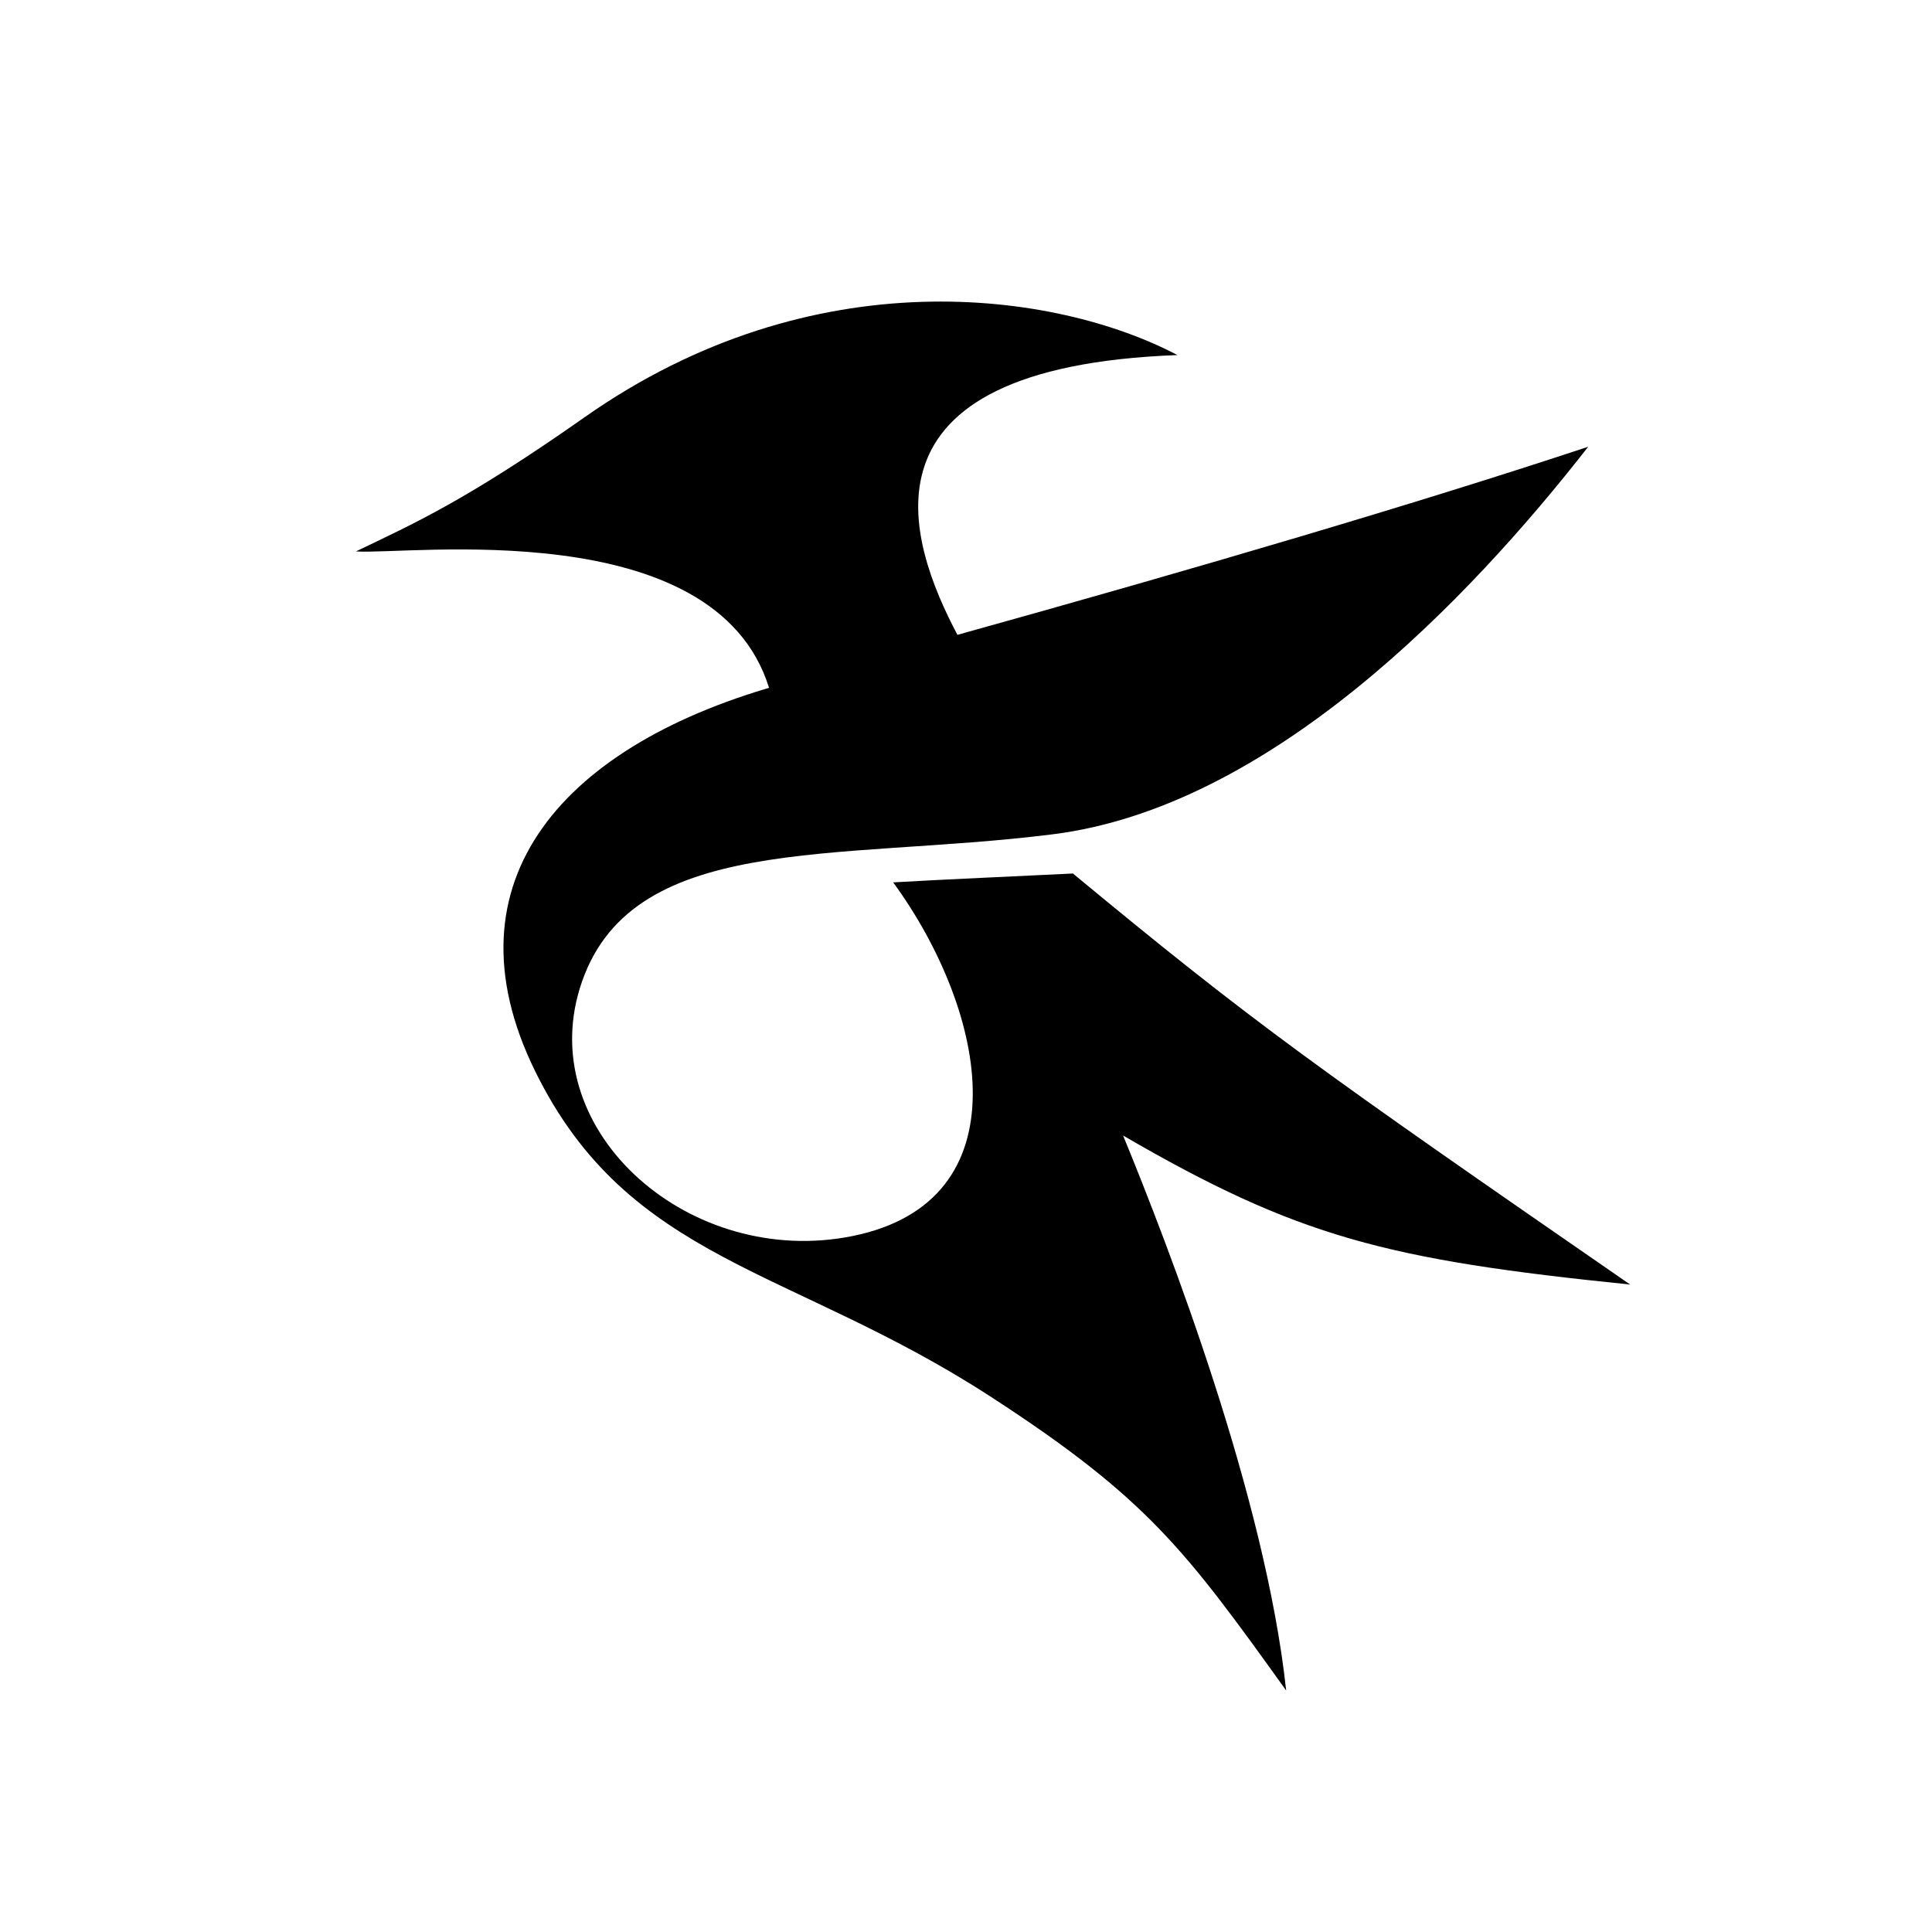
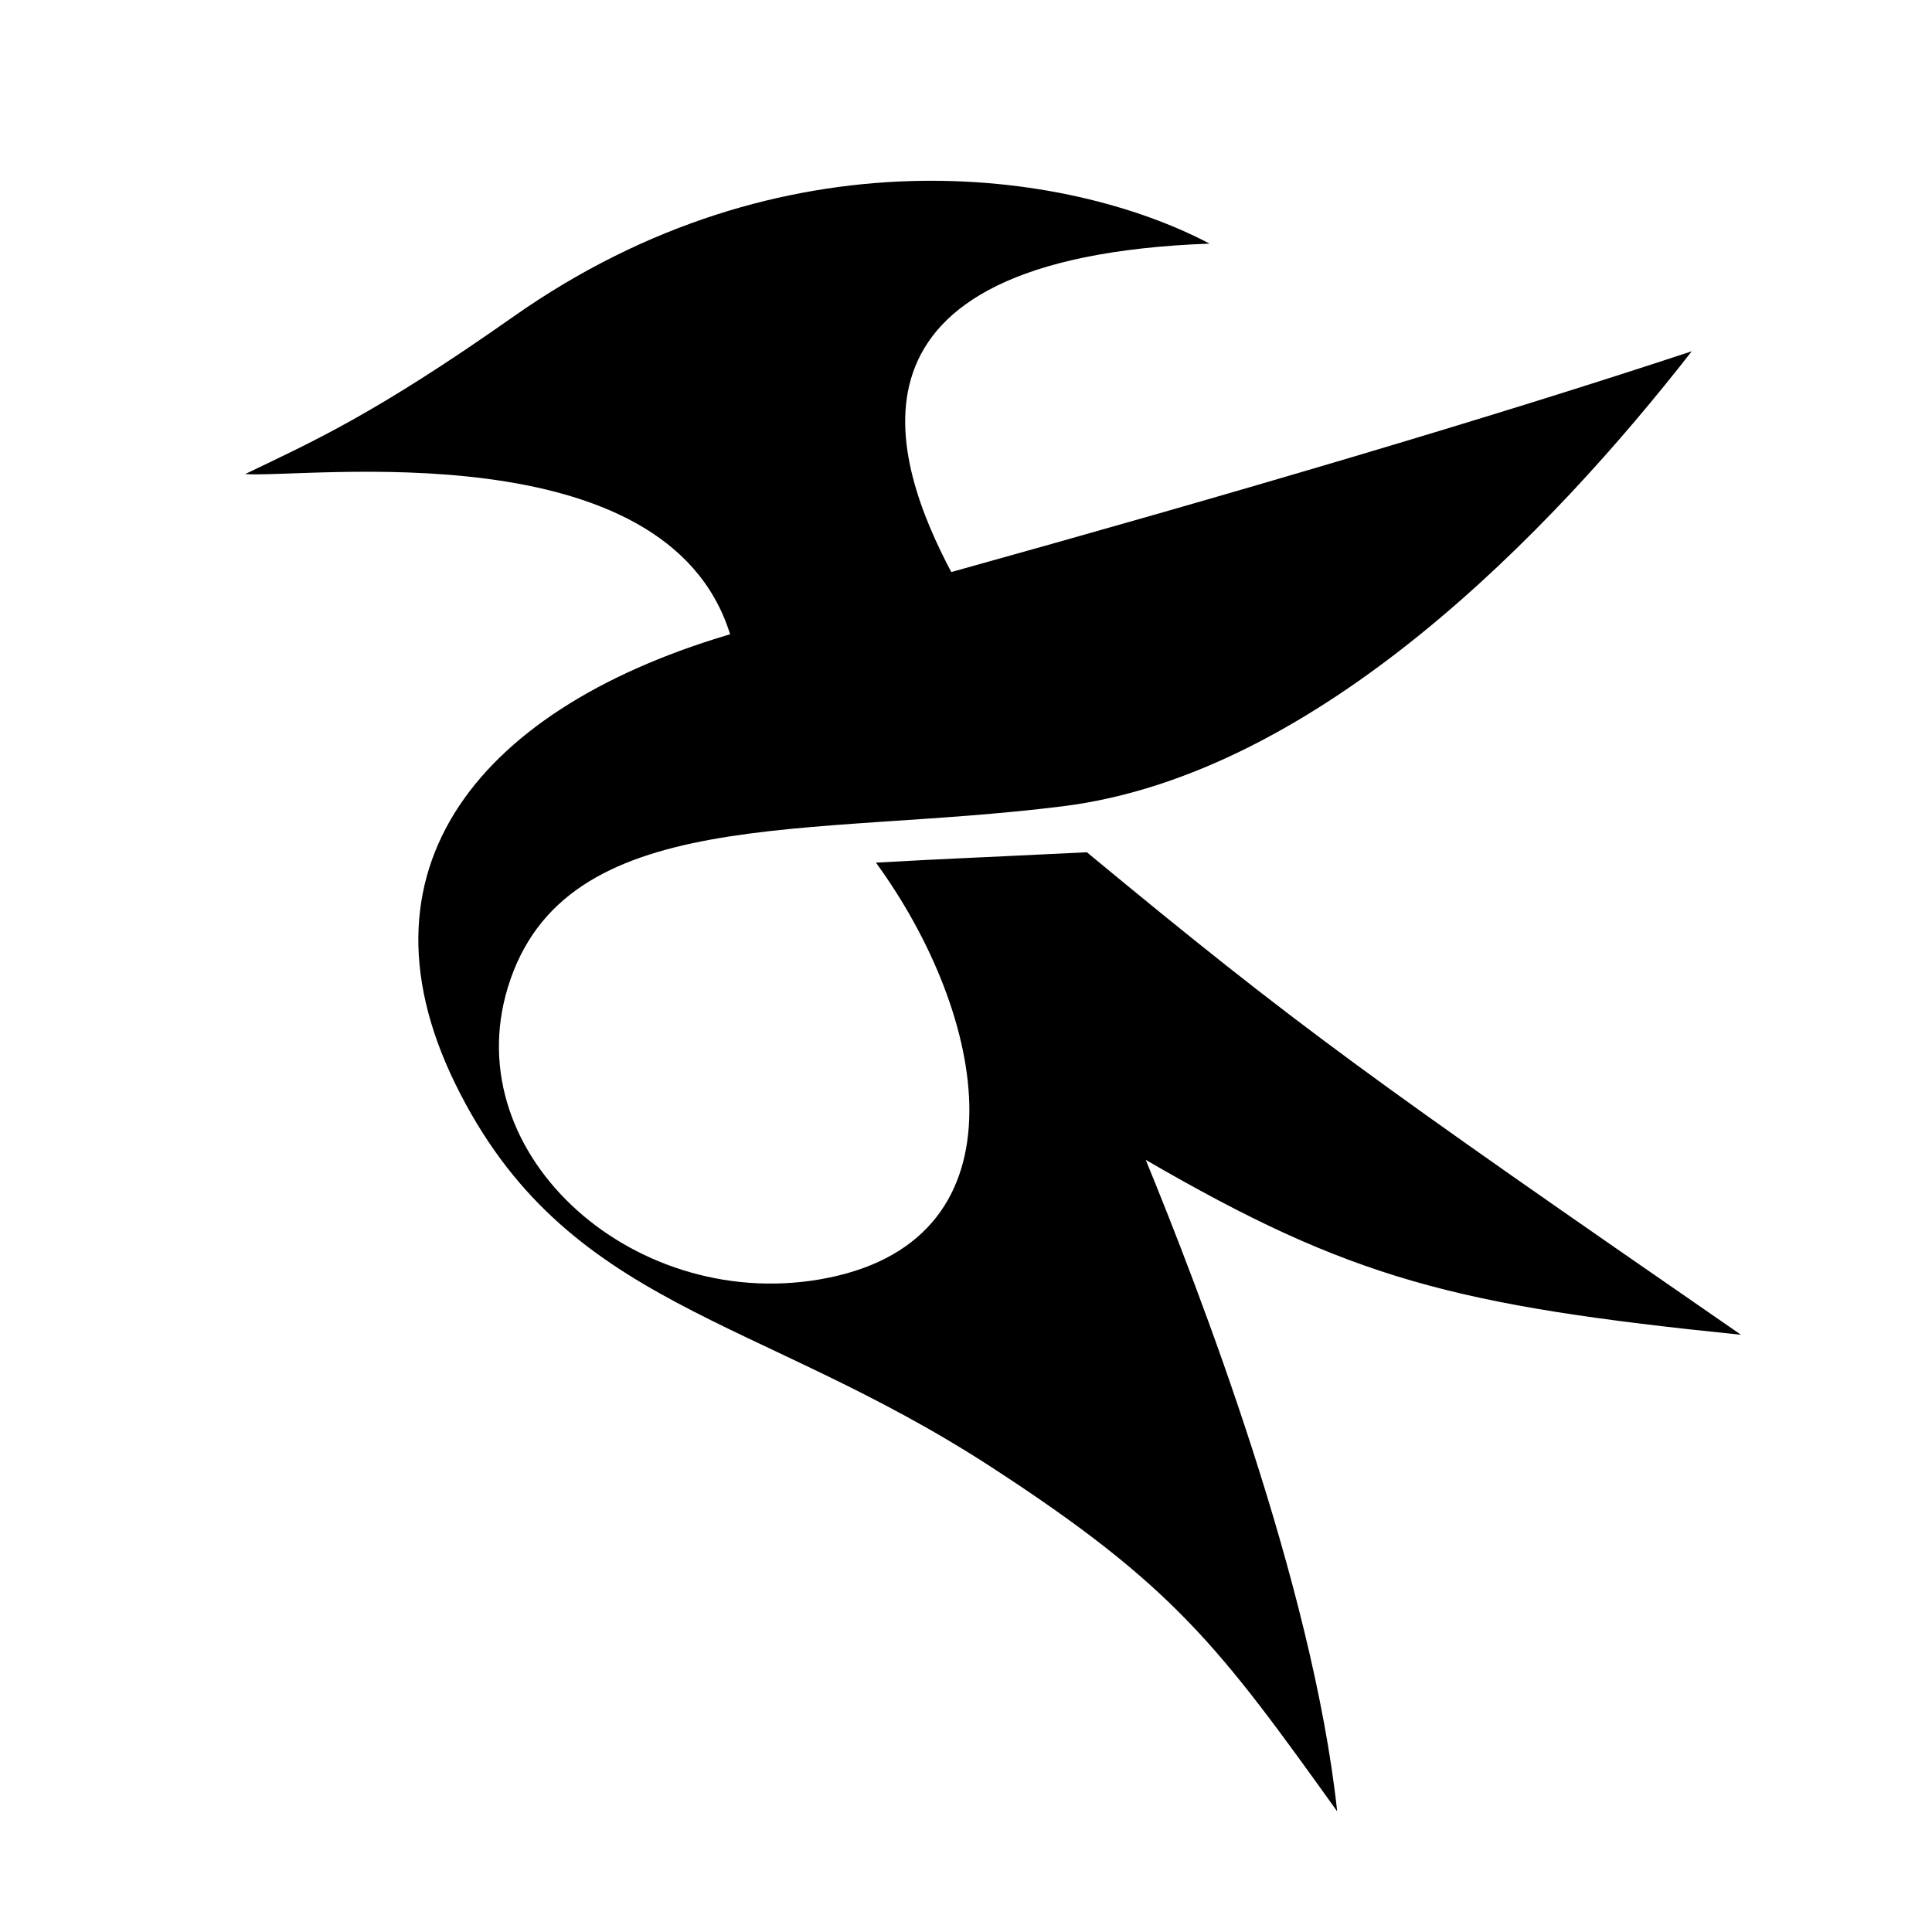
<svg xmlns="http://www.w3.org/2000/svg" id="svg19" viewBox="0 0 32 32" version="1.1">
  <defs id="defs5">
    <style type="text/css" id="current-color-scheme"> .ColorScheme-Text { color:#363636; } </style>
  </defs>
  <g id="22-22-kate">
    <path id="rect874" style="fill:#000000;fill-opacity:1;stroke-width:0.5;stroke-linecap:round;stroke-linejoin:round;paint-order:stroke fill markers" d="M 59.213 8 C 58.066 8.039 56.772 8.4 55.514 9.328 C 54.208 10.291 53.633 10.555 53 10.875 C 53.564 10.919 56.942 10.429 57.539 12.449 C 57.567 12.441 57.685 12.404 57.725 12.393 C 55.296 13.081 53.94 14.665 54.967 16.863 C 55.997 19.07 57.778 19.122 59.977 20.619 C 61.693 21.788 62.113 22.384 63.221 24.004 C 62.99 21.765 61.927 18.879 61.43 17.607 C 63.35 18.777 64.323 19.039 67 19.324 C 63.526 16.806 62.868 16.314 60.879 14.588 C 59.545 14.656 59.691 14.644 58.904 14.689 C 59.94 16.178 60.349 18.364 58.455 18.766 C 56.683 19.141 54.973 17.583 55.459 15.914 C 55.987 14.102 58.265 14.451 60.654 14.137 C 63.044 13.822 65.226 11.436 66.539 9.67 C 64.664 10.321 62.259 11.065 59.609 11.838 C 59.073 10.771 58.384 8.754 62.025 8.613 C 61.358 8.245 60.36 7.961 59.213 8 z " />
    <path id="path7" fill="none" d="M 49,5 H 71 V 27 H 49 Z" style="color:#363636" />
  </g>
  <g id="kate">
    <rect id="rect12" fill="none" height="32" width="32" y="-1e-06" x="-2.8954e-08" style="color:#363636" />
-     <path style="color:#363636;font-style:normal;font-variant:normal;font-weight:normal;font-stretch:normal;font-size:medium;line-height:normal;font-family:sans-serif;font-variant-ligatures:normal;font-variant-position:normal;font-variant-caps:normal;font-variant-numeric:normal;font-variant-alternates:normal;font-variant-east-asian:normal;font-feature-settings:normal;font-variation-settings:normal;text-indent:0;text-align:start;text-decoration:none;text-decoration-line:none;text-decoration-style:solid;text-decoration-color:#000000;letter-spacing:normal;word-spacing:normal;text-transform:none;writing-mode:lr-tb;direction:ltr;text-orientation:mixed;dominant-baseline:auto;baseline-shift:baseline;text-anchor:start;white-space:normal;shape-padding:0;shape-margin:0;inline-size:0;clip-rule:nonzero;display:inline;overflow:visible;visibility:visible;isolation:auto;mix-blend-mode:normal;color-interpolation:sRGB;color-interpolation-filters:linearRGB;solid-color:#000000;solid-opacity:1;vector-effect:none;fill:#000000;fill-opacity:1;fill-rule:nonzero;stroke:none;stroke-width:1.297;stroke-linecap:butt;stroke-linejoin:miter;stroke-miterlimit:4;stroke-dasharray:none;stroke-dashoffset:0;stroke-opacity:1;color-rendering:auto;image-rendering:auto;shape-rendering:auto;text-rendering:auto;enable-background:accumulate;stop-color:#000000" d="M 15.26,5 C 13.531,5.056 11.58,5.577 9.684,6.91 7.715,8.294 6.851,8.673 5.896,9.133 6.747,9.196 11.837,8.491 12.738,11.393 c 0.042,-0.013 0.22,-0.062 0.279,-0.079 -3.662,0.989 -5.704,3.264 -4.156,6.423 1.554,3.171 4.238,3.247 7.552,5.399 2.587,1.68 3.22,2.535 4.89,4.864 -0.347,-3.218 -1.951,-7.365 -2.701,-9.192 2.895,1.681 4.362,2.057 8.398,2.468 -5.237,-3.619 -6.231,-4.327 -9.229,-6.808 -2.011,0.098 -1.791,0.081 -2.977,0.147 1.561,2.139 2.179,5.282 -0.675,5.858 C 11.448,21.012 8.87,18.772 9.602,16.374 10.398,13.77 13.832,14.271 17.434,13.819 21.036,13.368 24.326,9.938 26.305,7.4 23.479,8.336 19.853,9.404 15.858,10.515 15.049,8.982 14.014,6.084 19.502,5.881 18.497,5.352 16.99,4.944 15.261,5 Z" id="path890" />
+     <path style="color:#363636;font-style:normal;font-variant:normal;font-weight:normal;font-stretch:normal;font-size:medium;line-height:normal;font-family:sans-serif;font-variant-ligatures:normal;font-variant-position:normal;font-variant-caps:normal;font-variant-numeric:normal;font-variant-alternates:normal;font-variant-east-asian:normal;font-feature-settings:normal;font-variation-settings:normal;text-indent:0;text-align:start;text-decoration:none;text-decoration-line:none;text-decoration-style:solid;text-decoration-color:#000000;letter-spacing:normal;word-spacing:normal;text-transform:none;writing-mode:lr-tb;direction:ltr;text-orientation:mixed;dominant-baseline:auto;baseline-shift:baseline;text-anchor:start;white-space:normal;shape-padding:0;shape-margin:0;inline-size:0;clip-rule:nonzero;display:inline;overflow:visible;visibility:visible;isolation:auto;mix-blend-mode:normal;color-interpolation:sRGB;color-interpolation-filters:linearRGB;solid-color:#000000;solid-opacity:1;vector-effect:none;fill:#000000;fill-opacity:1;fill-rule:nonzero;stroke:none;stroke-width:1.523;stroke-linecap:butt;stroke-linejoin:miter;stroke-miterlimit:4;stroke-dasharray:none;stroke-dashoffset:0;stroke-opacity:1;color-rendering:auto;image-rendering:auto;shape-rendering:auto;text-rendering:auto;enable-background:accumulate;stop-color:#000000" d="M 15.054,3 C 13.024,3.065 10.733,3.677 8.507,5.242 6.196,6.868 5.182,7.312 4.061,7.852 5.059,7.926 11.035,7.098 12.093,10.506 c 0.049,-0.015 0.258,-0.073 0.328,-0.093 -4.299,1.161 -6.696,3.832 -4.879,7.541 1.824,3.722 4.975,3.811 8.866,6.338 3.037,1.972 3.781,2.976 5.74,5.71 -0.408,-3.777 -2.291,-8.646 -3.171,-10.791 3.398,1.973 5.121,2.415 9.859,2.897 -6.148,-4.249 -7.315,-5.08 -10.834,-7.992 -2.361,0.116 -2.102,0.095 -3.494,0.172 1.833,2.511 2.558,6.201 -0.793,6.877 -3.137,0.633 -6.163,-1.997 -5.303,-4.812 0.934,-3.057 4.965,-2.468 9.194,-2.999 4.228,-0.53 8.091,-4.557 10.415,-7.536 C 24.702,6.916 20.446,8.17 15.756,9.475 14.806,7.674 13.59,4.273 20.034,4.035 18.853,3.413 17.084,2.935 15.054,3 Z" id="path890" />
  </g>
</svg>
